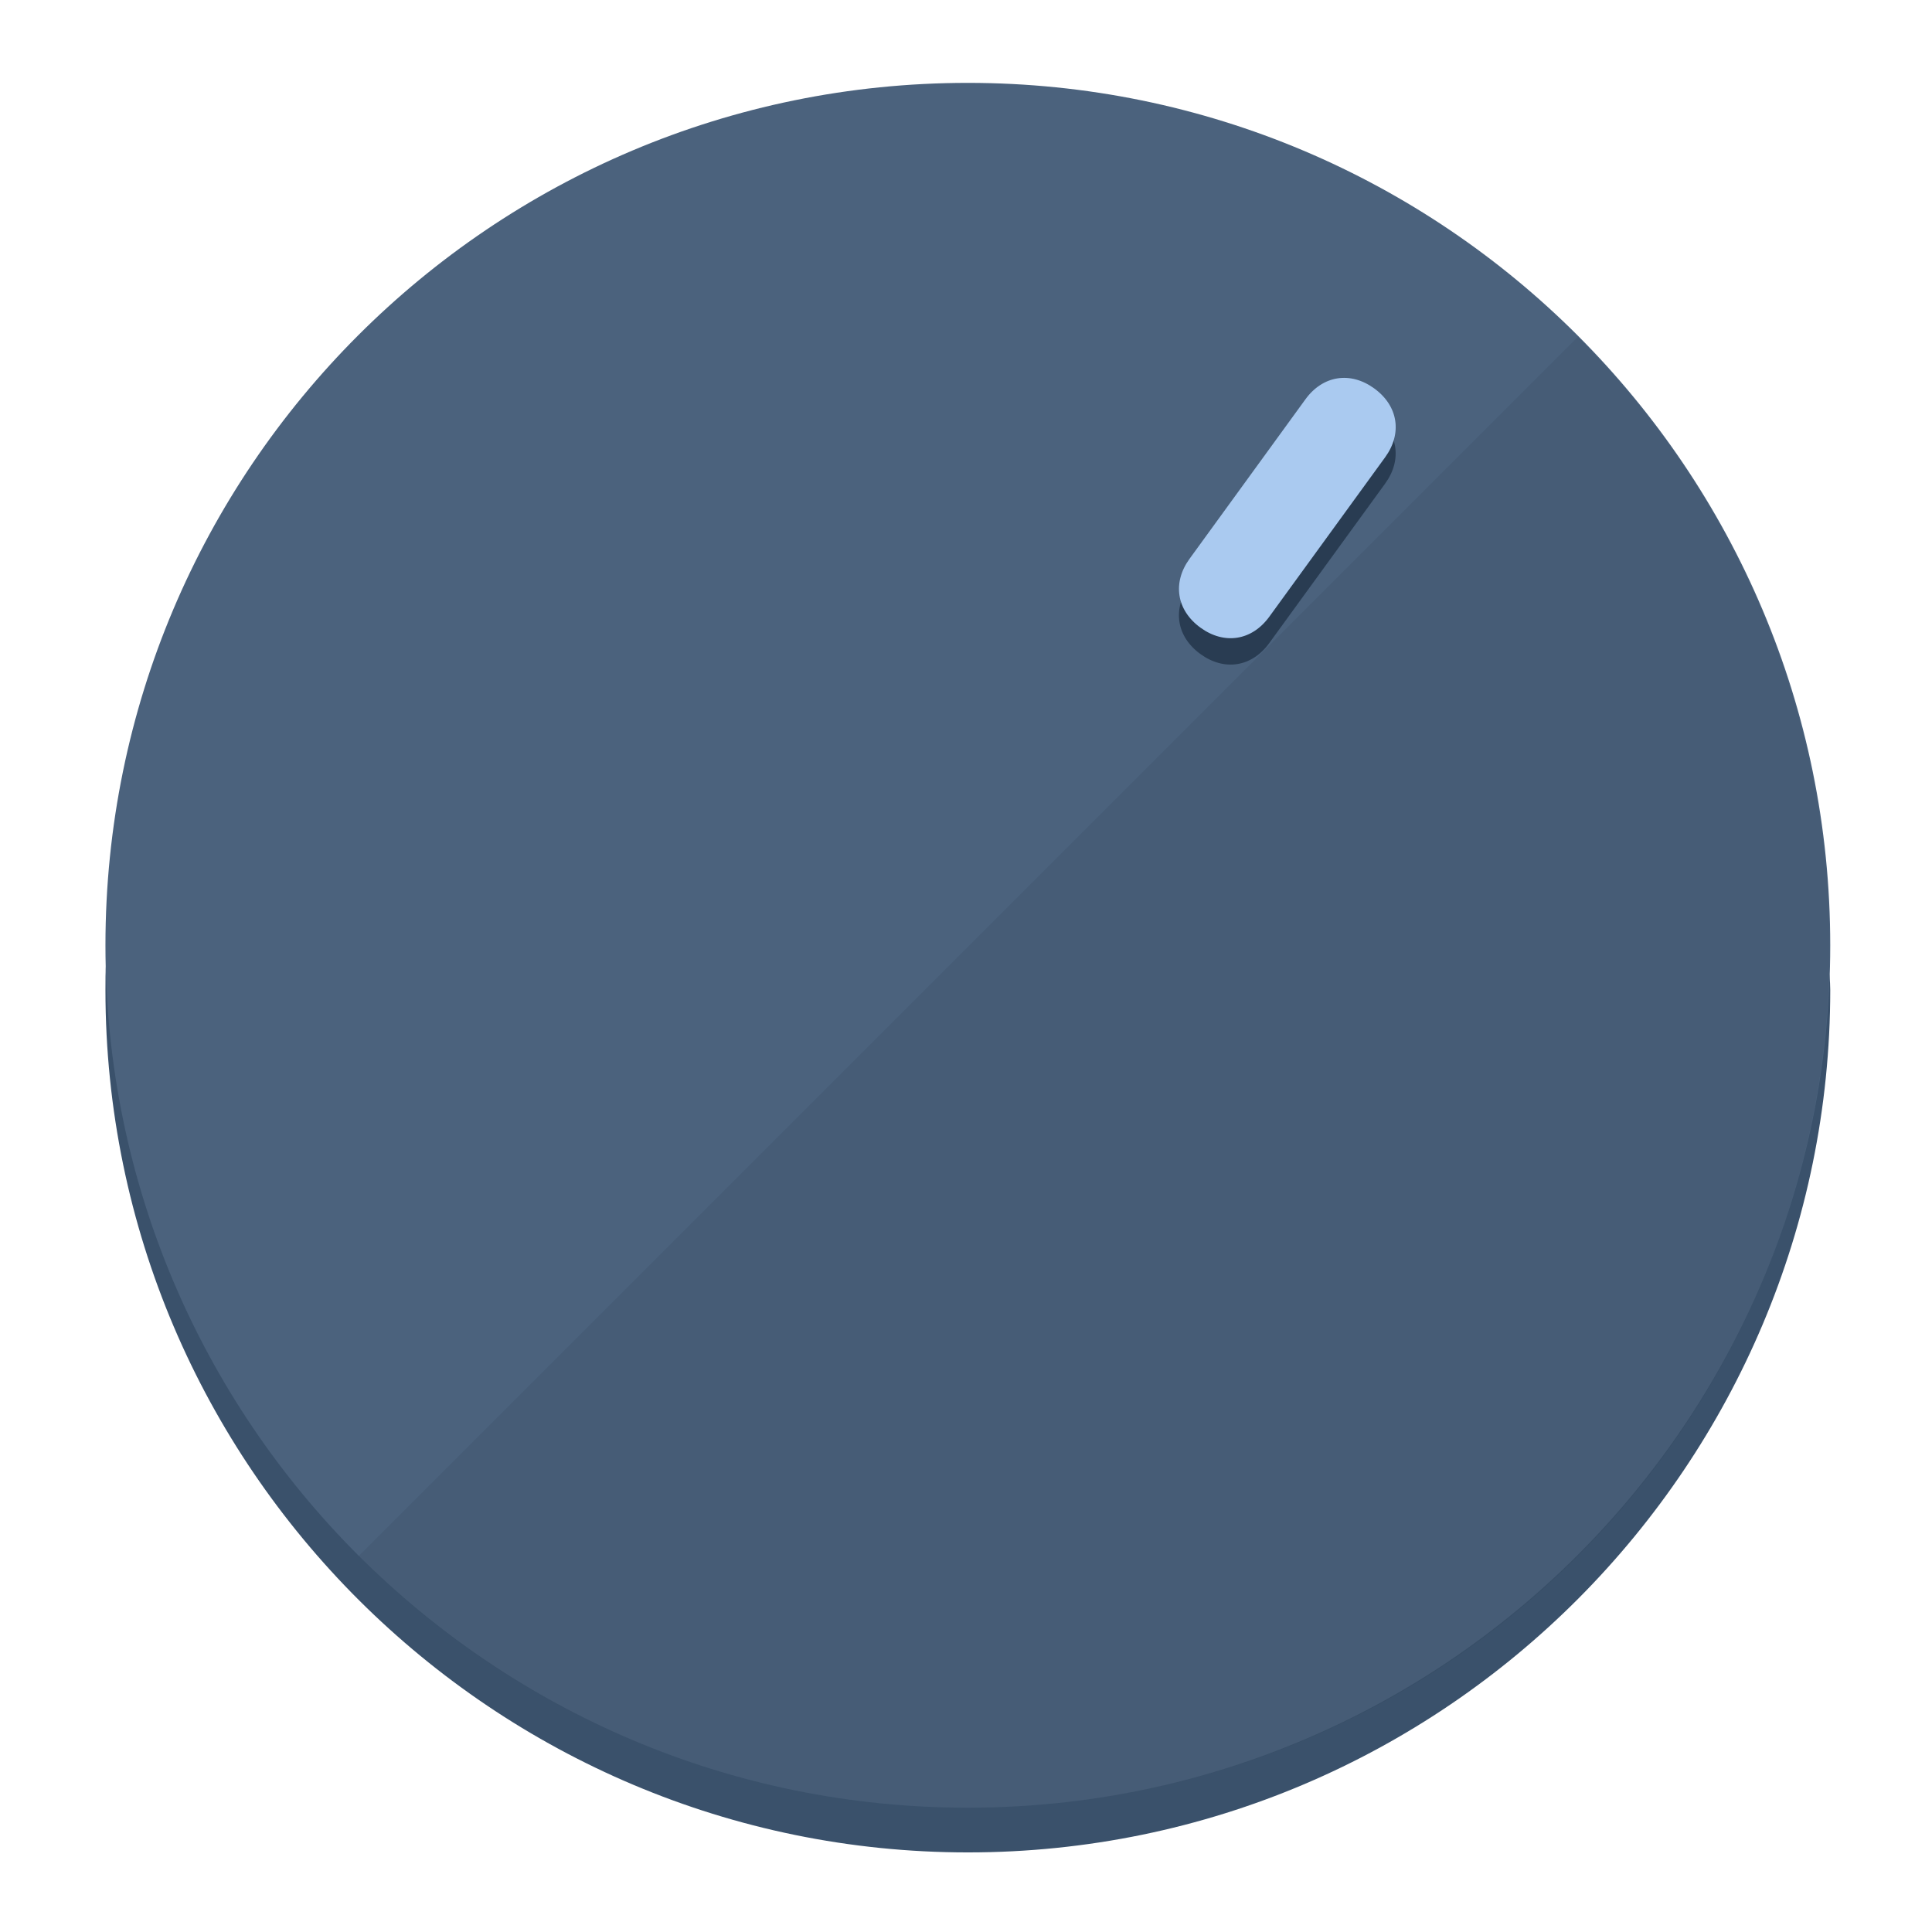
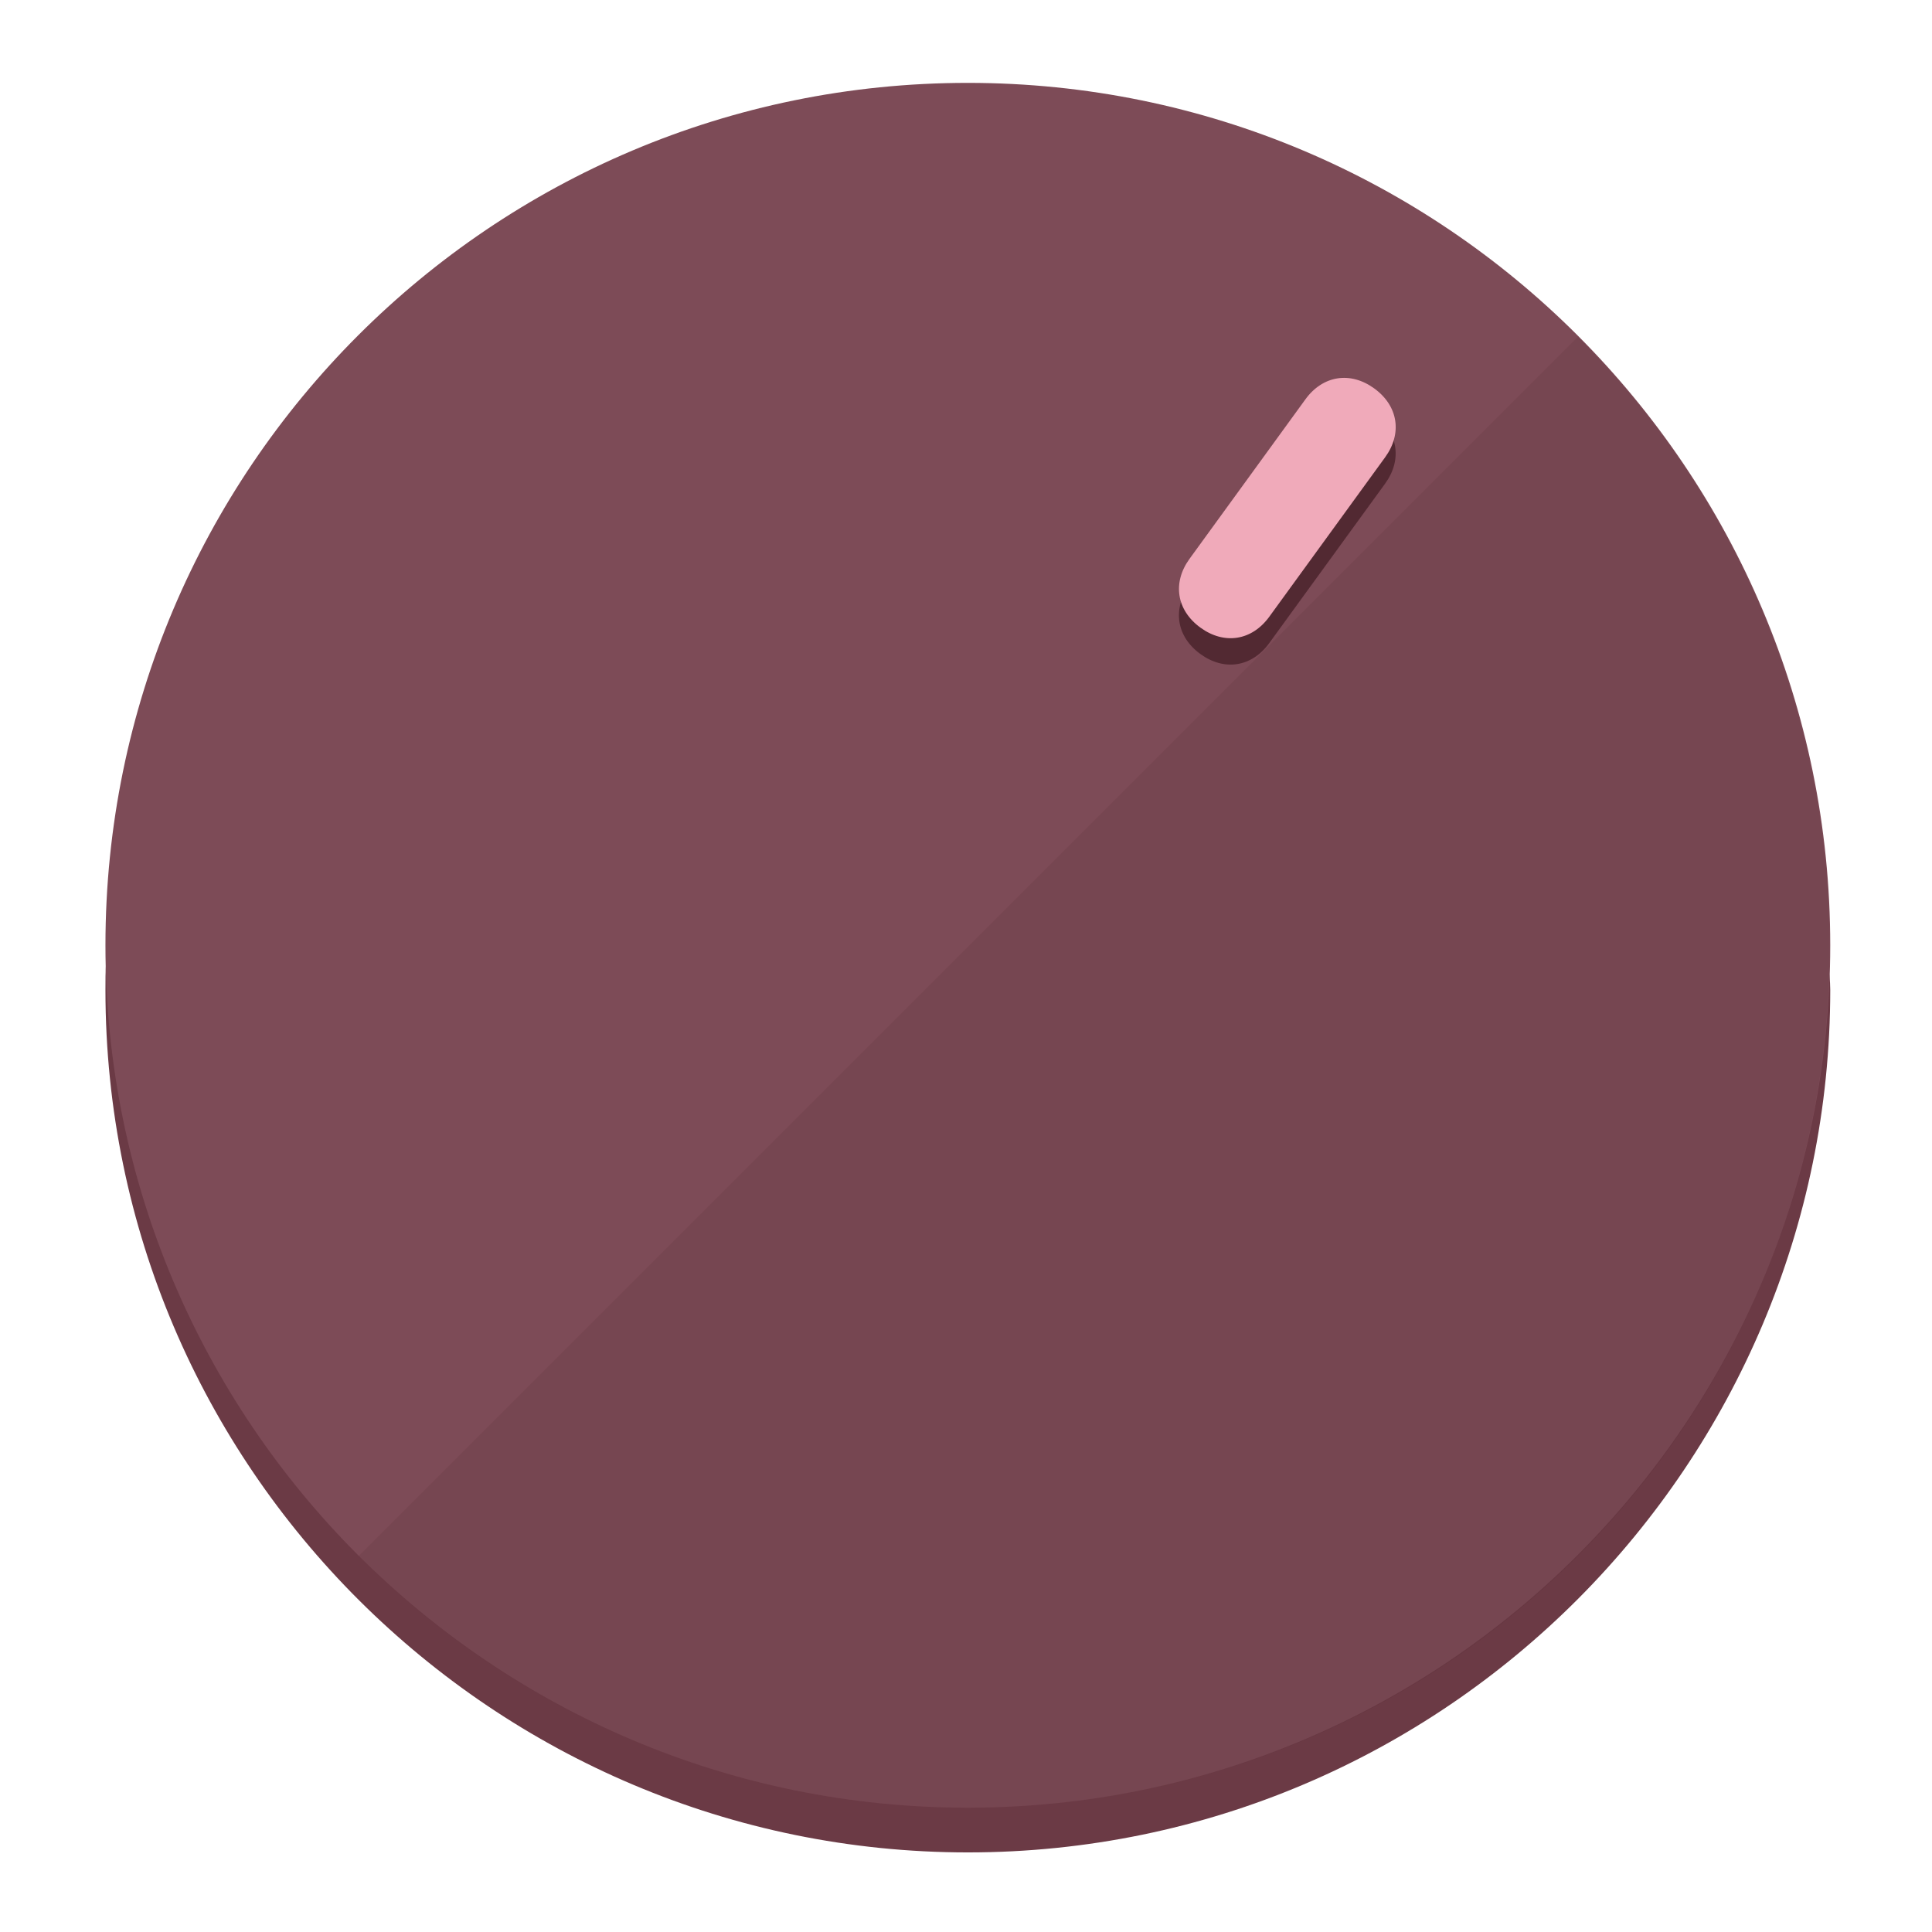
<svg xmlns="http://www.w3.org/2000/svg" height="120px" width="120px" version="1.1" id="Layer_1" viewBox="0 0 496.8 496.8" xml:space="preserve">
  <defs id="defs23" />
  <g id="g3158">
-     <path style="display:inline;fill:#3A516B;fill-opacity:1;stroke-width:1.584" d="m 248.875,445.92 c 116.582,0 212.89,-91.238 220.493,-205.286 0,5.069 1.267,8.87 1.267,13.939 0,121.651 -98.842,221.76 -221.76,221.76 -121.651,0 -221.76,-98.842 -221.76,-221.76 0,-5.069 0,-8.87 1.267,-13.939 7.603,114.048 103.91,205.286 220.493,205.286 z" id="path8" />
-     <circle style="display:inline;fill:#4B627D;fill-opacity:1;stroke-width:1.584" cx="248.875" cy="243.071" r="221.76" id="circle12" />
-     <path style="display:inline;fill:#293C52;fill-opacity:0.154;stroke-width:1.587" d="m 405.744,86.606 c 86.308,86.308 86.308,227.193 0,313.5 -86.308,86.308 -227.193,86.308 -313.5,0" id="path14" />
+     <path style="display:inline;fill:#6B3A45;fill-opacity:1;stroke-width:1.584" d="m 248.875,445.92 c 116.582,0 212.89,-91.238 220.493,-205.286 0,5.069 1.267,8.87 1.267,13.939 0,121.651 -98.842,221.76 -221.76,221.76 -121.651,0 -221.76,-98.842 -221.76,-221.76 0,-5.069 0,-8.87 1.267,-13.939 7.603,114.048 103.91,205.286 220.493,205.286 z" id="path8" />
+     <circle style="display:inline;fill:#7D4B57;fill-opacity:1;stroke-width:1.584" cx="248.875" cy="243.071" r="221.76" id="circle12" />
+     <path style="display:inline;fill:#522932;fill-opacity:0.154;stroke-width:1.587" d="m 405.744,86.606 c 86.308,86.308 86.308,227.193 0,313.5 -86.308,86.308 -227.193,86.308 -313.5,0" id="path14" />
  </g>
  <g id="g3198">
    <circle style="display:none;fill:#000000;fill-opacity:0;stroke-width:1.584" cx="344.188" cy="51.017" r="221.76" id="circle12-3" transform="rotate(36)" />
-     <path style="display:inline;fill:#293C52;fill-opacity:1;stroke-width:1.584" d="m 326.375,165.375 c -4.469,6.151 -11.549,7.272 -17.7,2.803 v 0 c -6.151,-4.469 -7.273,-11.549 -2.803,-17.7 l 29.794,-41.007 c 4.469,-6.151 11.549,-7.272 17.7,-2.803 v 0 c 6.151,4.469 7.272,11.549 2.803,17.7 z" id="path3789" />
-     <path style="display:inline;fill:#AACAF0;stroke-width:1.584" d="m 326.385,158.59 c -4.469,6.151 -11.549,7.272 -17.7,2.803 v 0 c -6.151,-4.469 -7.272,-11.549 -2.803,-17.7 l 29.794,-41.007 c 4.469,-6.151 11.549,-7.273 17.7,-2.803 v 0 c 6.151,4.469 7.272,11.549 2.803,17.7 z" id="path915" />
+     <path style="display:inline;fill:#522932;fill-opacity:1;stroke-width:1.584" d="m 326.375,165.375 c -4.469,6.151 -11.549,7.272 -17.7,2.803 v 0 c -6.151,-4.469 -7.273,-11.549 -2.803,-17.7 l 29.794,-41.007 c 4.469,-6.151 11.549,-7.272 17.7,-2.803 v 0 c 6.151,4.469 7.272,11.549 2.803,17.7 z" id="path3789" />
+     <path style="display:inline;fill:#F0AABA;stroke-width:1.584" d="m 326.385,158.59 c -4.469,6.151 -11.549,7.272 -17.7,2.803 v 0 c -6.151,-4.469 -7.272,-11.549 -2.803,-17.7 l 29.794,-41.007 c 4.469,-6.151 11.549,-7.273 17.7,-2.803 v 0 c 6.151,4.469 7.272,11.549 2.803,17.7 z" id="path915" />
  </g>
</svg>
